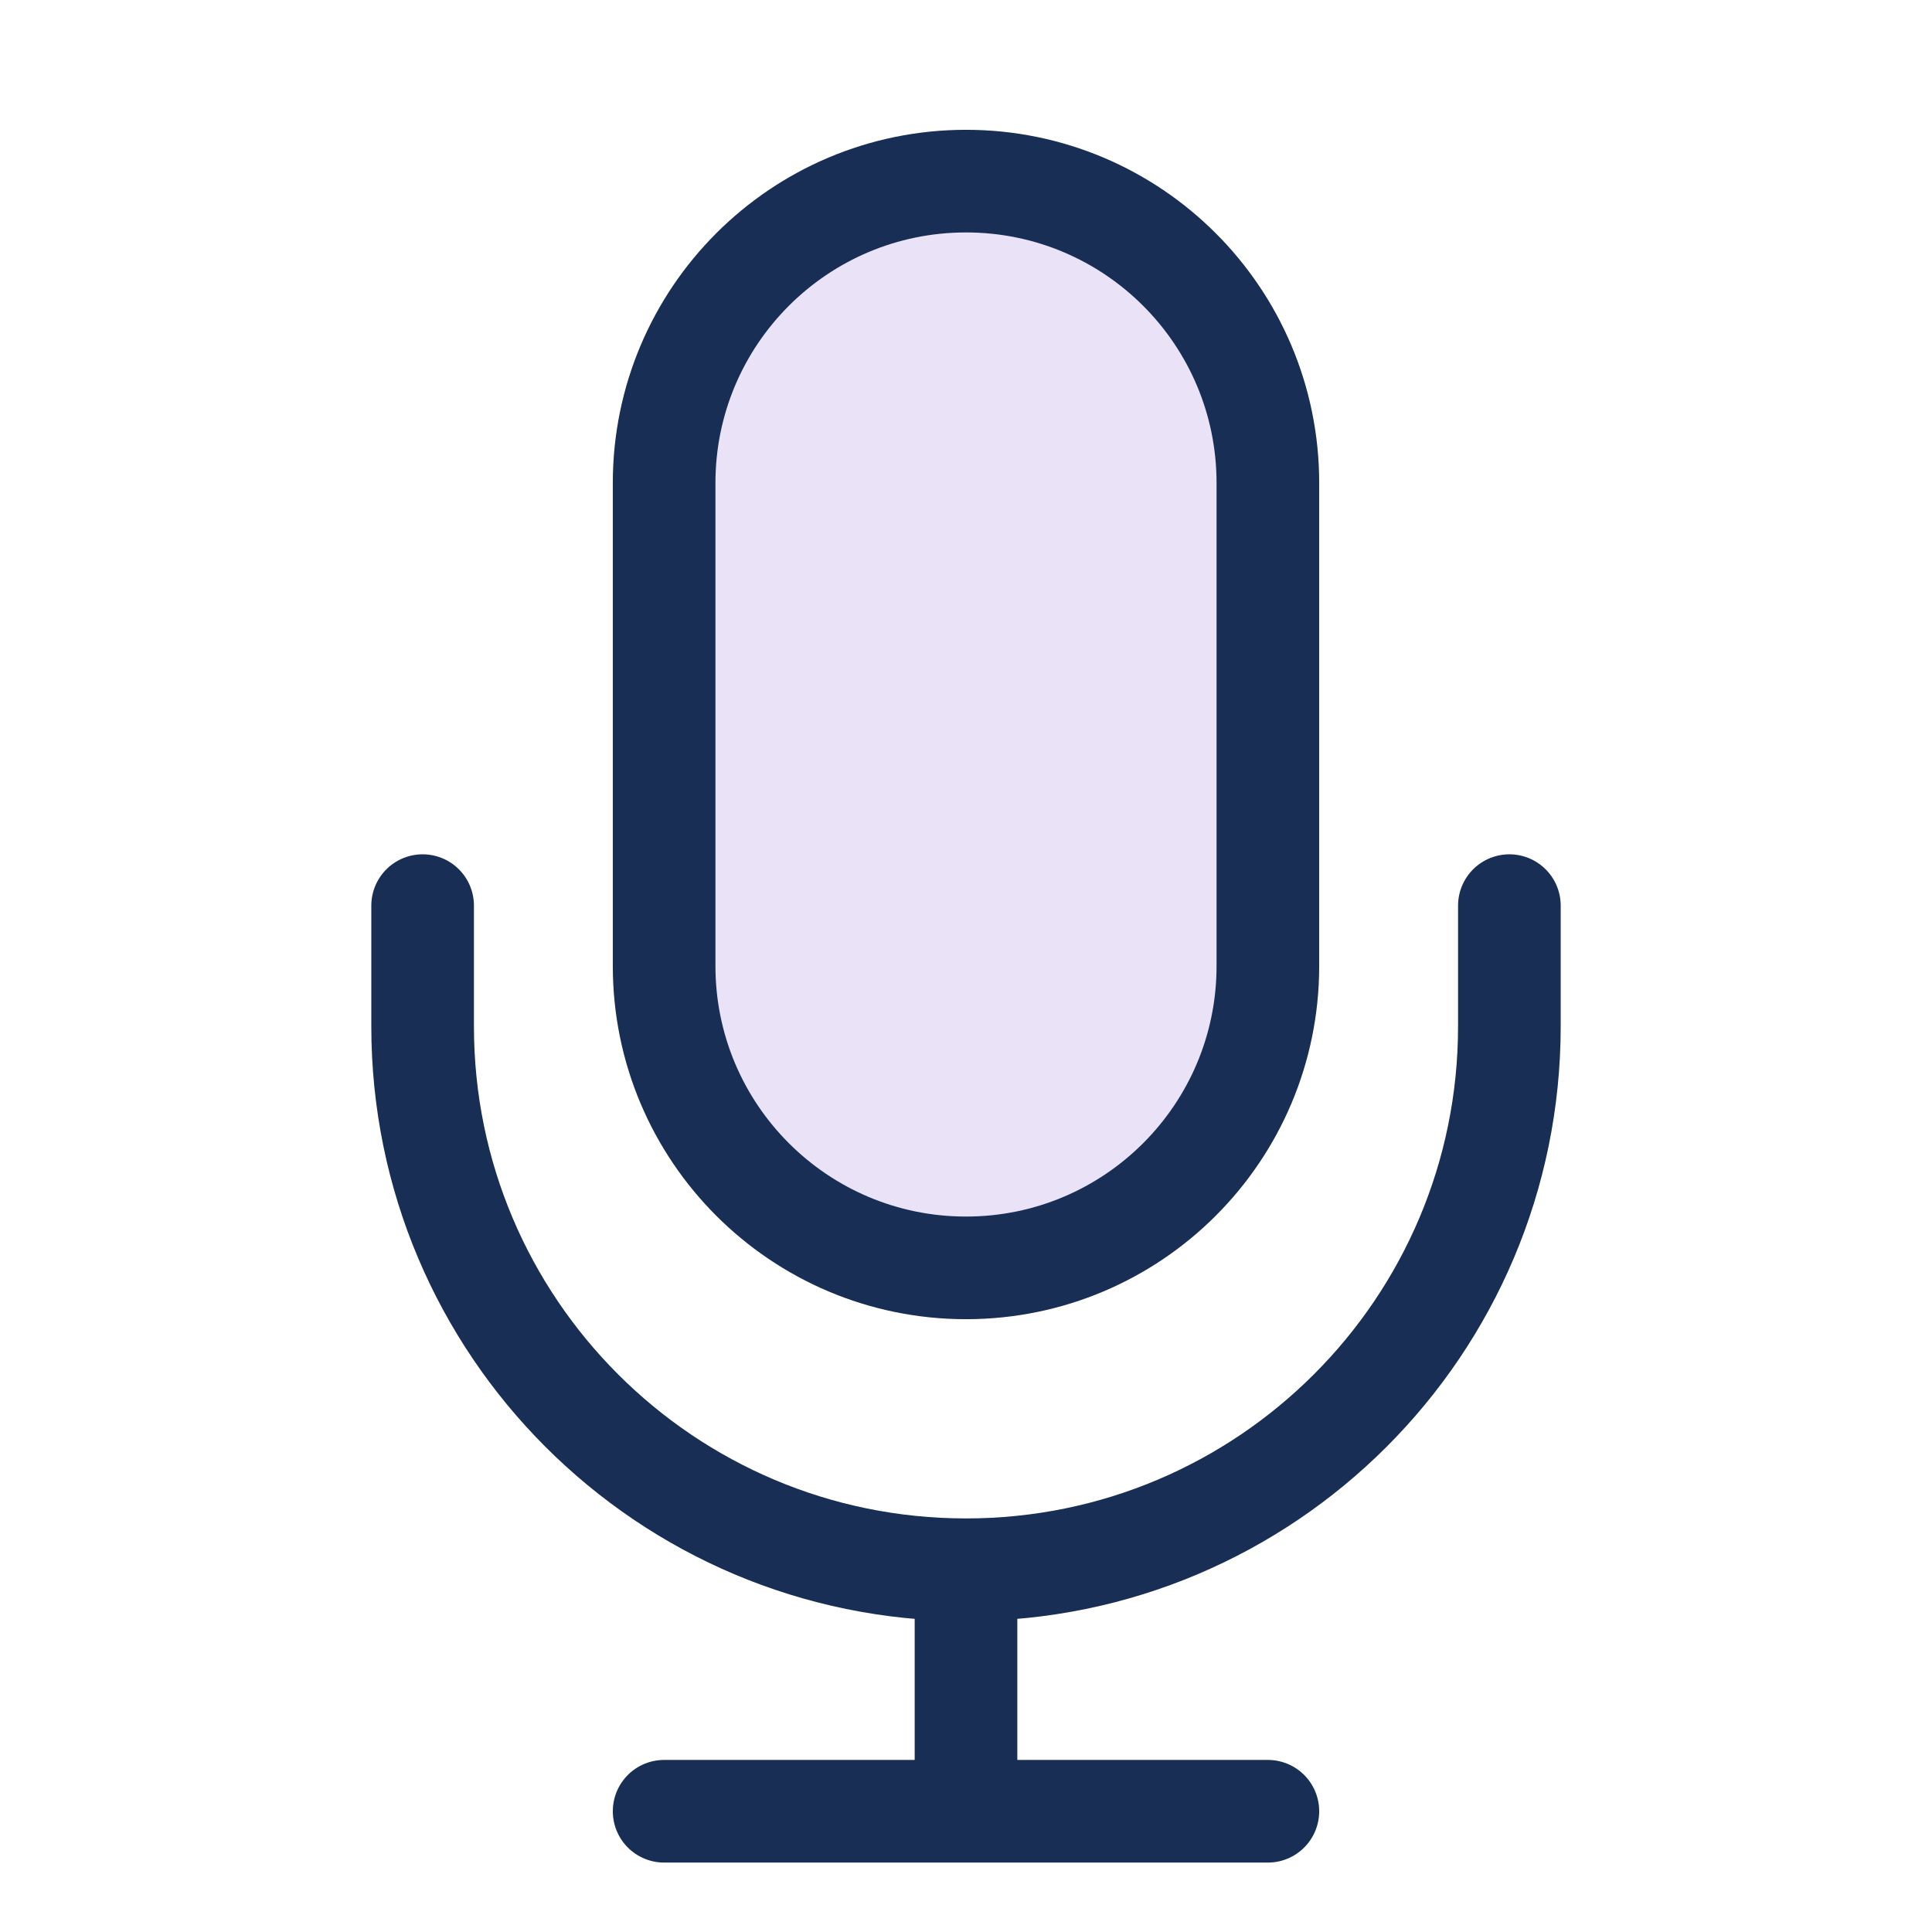
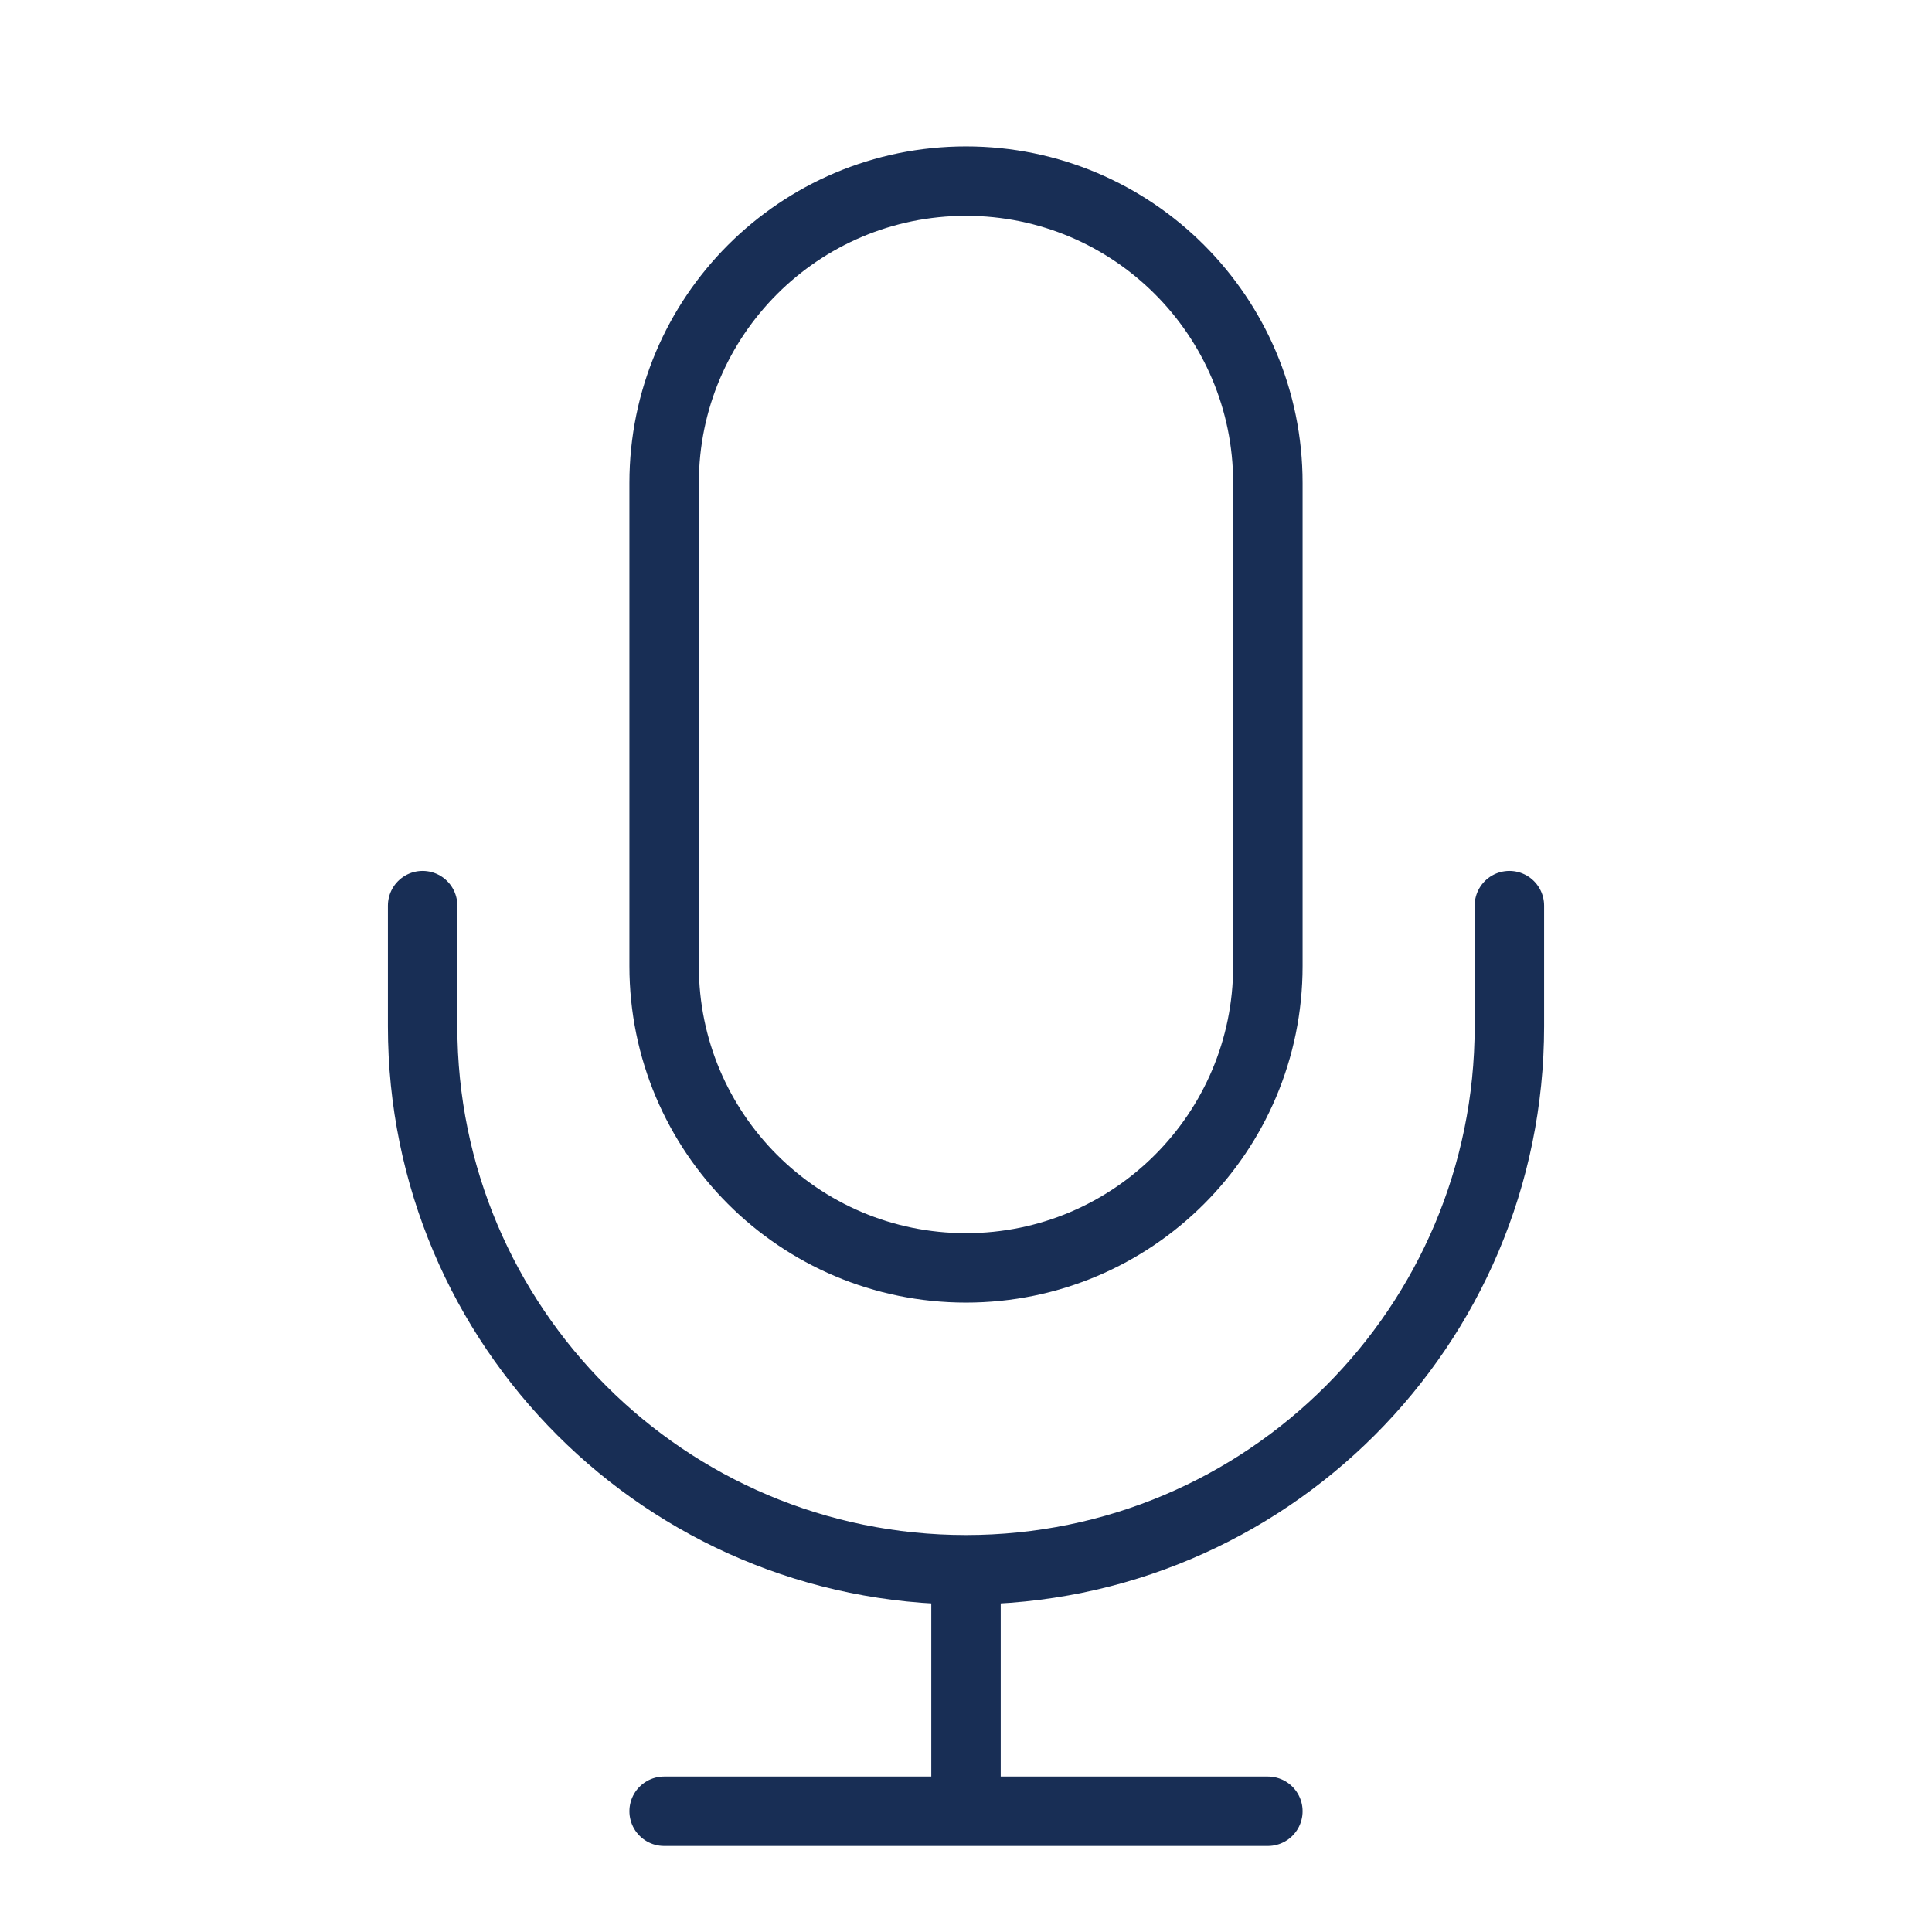
- <svg xmlns="http://www.w3.org/2000/svg" viewBox="0 0 32 32" fill="none" stroke="#182e55" stroke-width="1.7" stroke-linecap="round" stroke-linejoin="round">
-   <rect x="11" y="3" width="10" height="18" rx="5" fill="#eae2f7" />
+ <svg xmlns="http://www.w3.org/2000/svg" viewBox="0 0 32 32" fill="none" stroke="#182e55" stroke-width="1.15" stroke-linecap="round" stroke-linejoin="round">
+   <rect x="11" y="3" width="10" height="18" rx="5" fill="none" />
  <path d="M7 15v2a9 9 0 0 0 18 0v-2M16 26v4M11 30h10" />
</svg>
